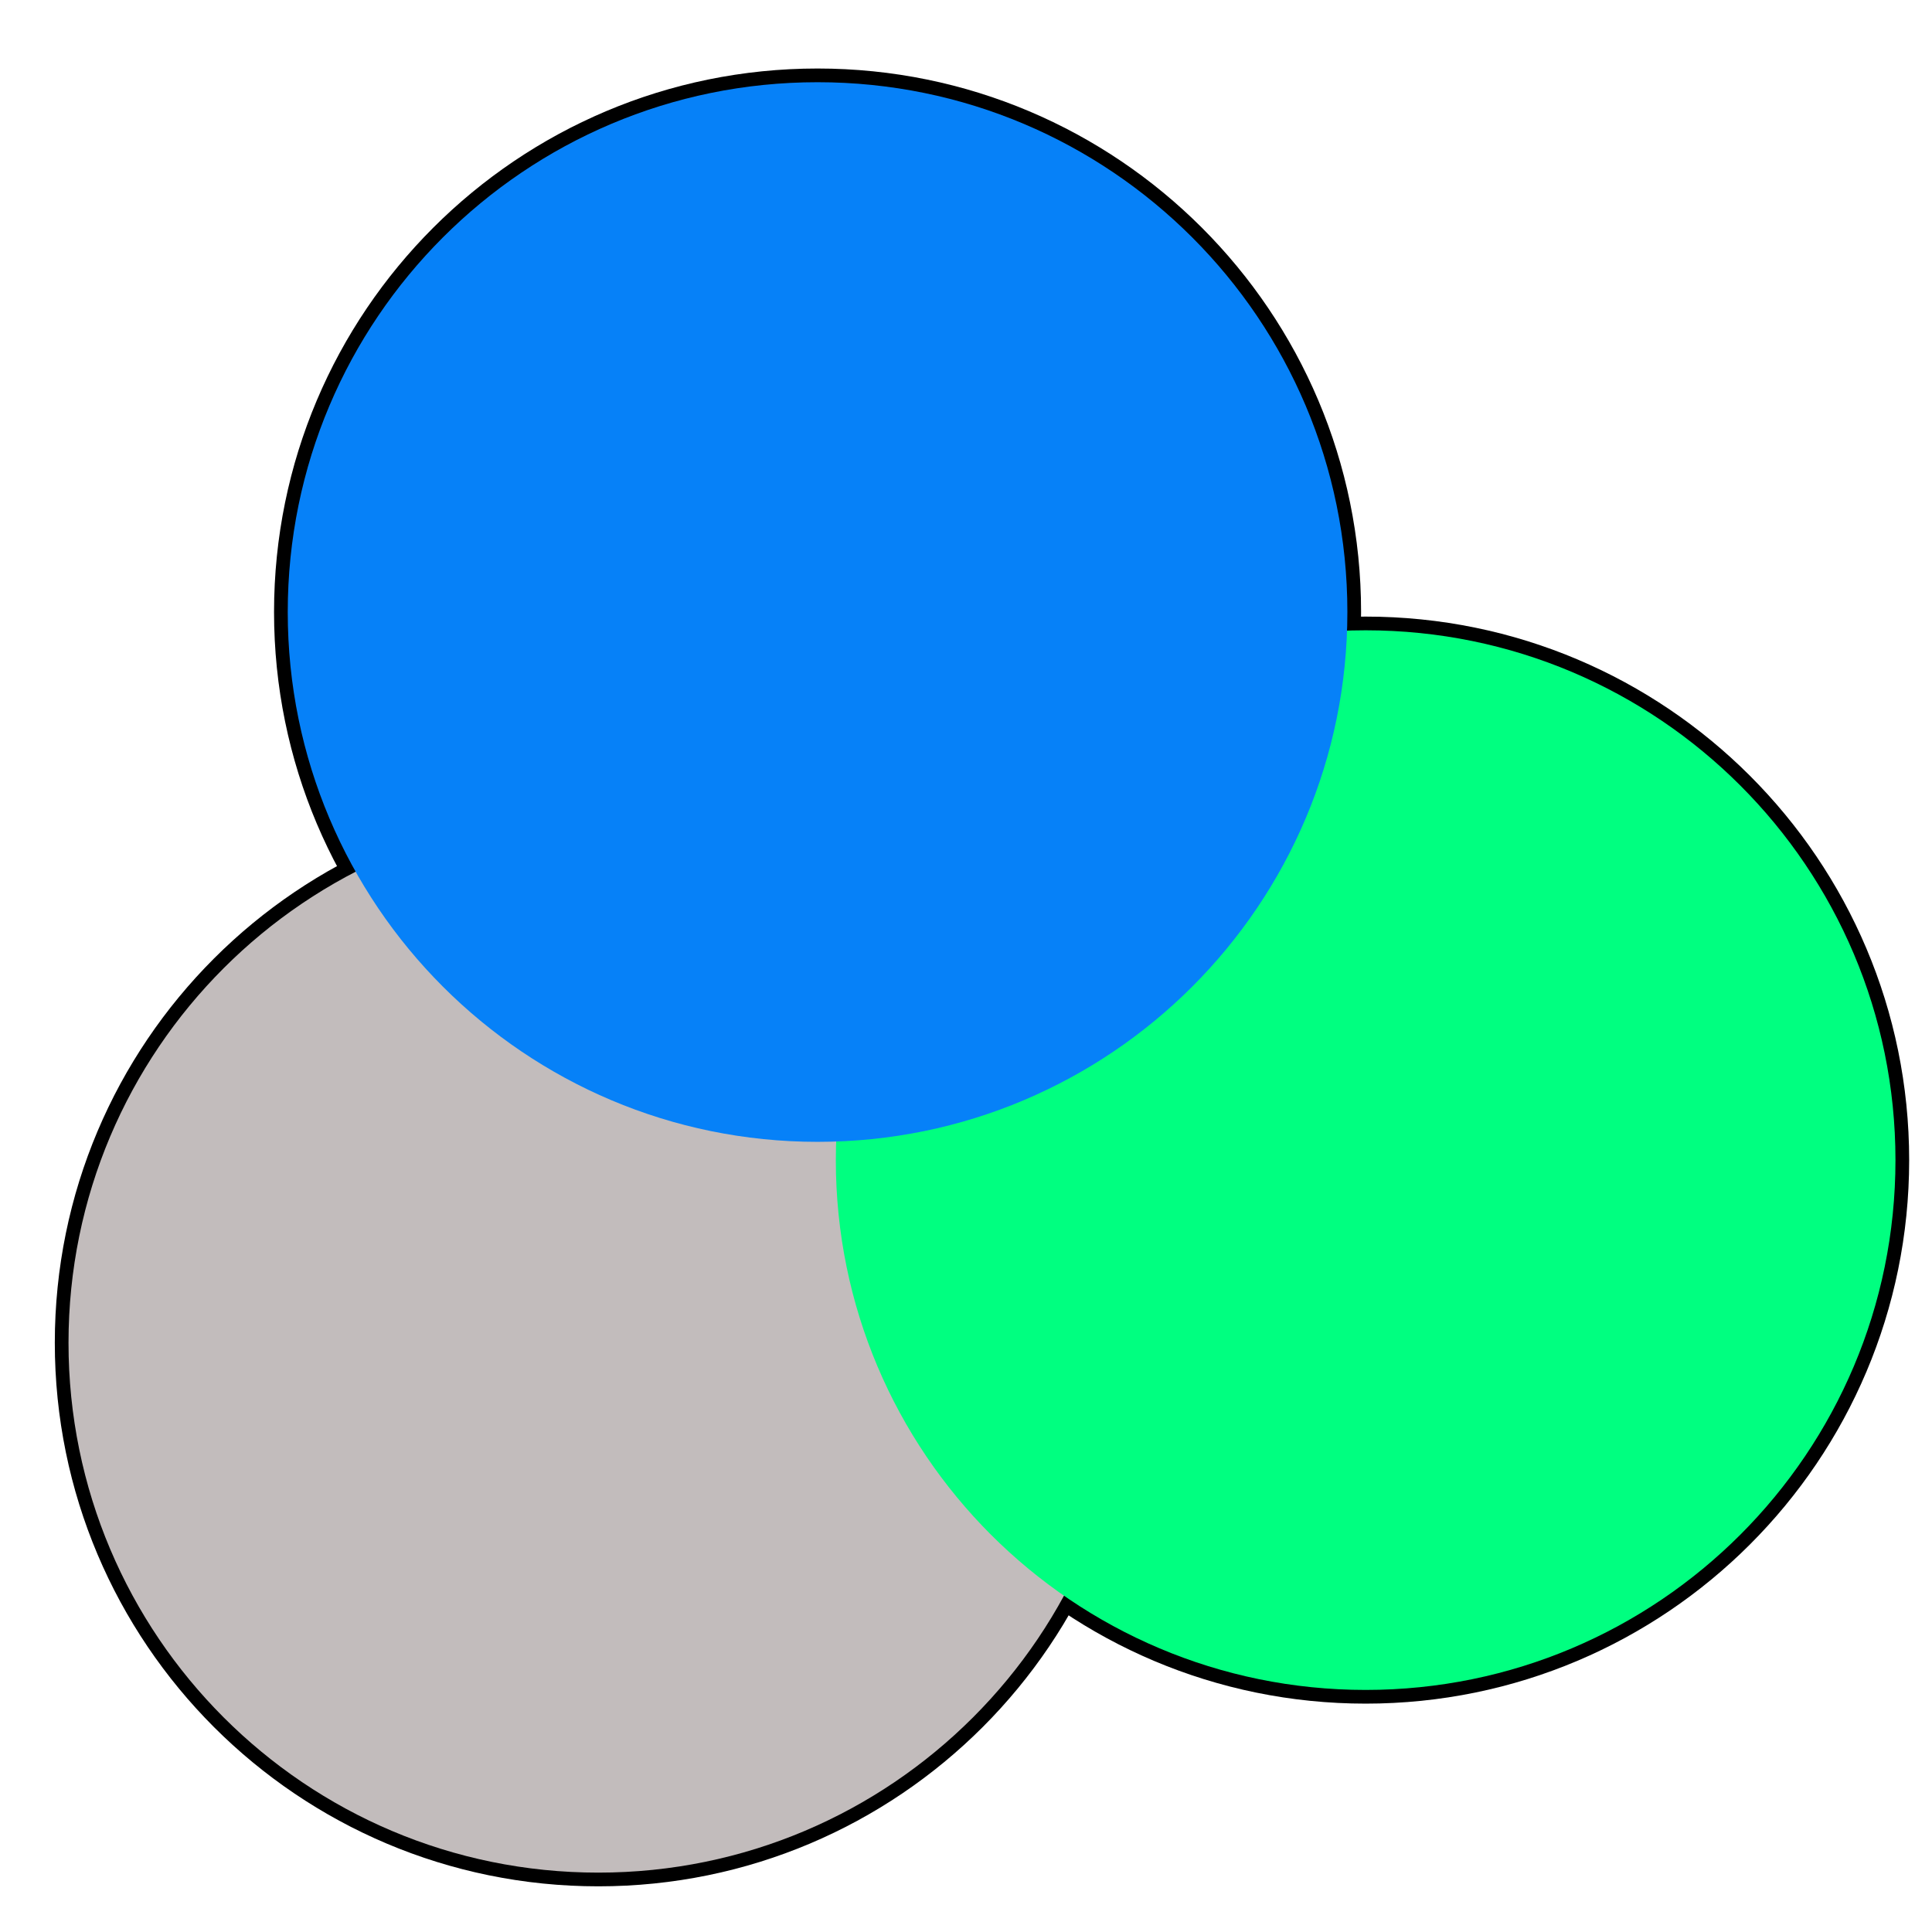
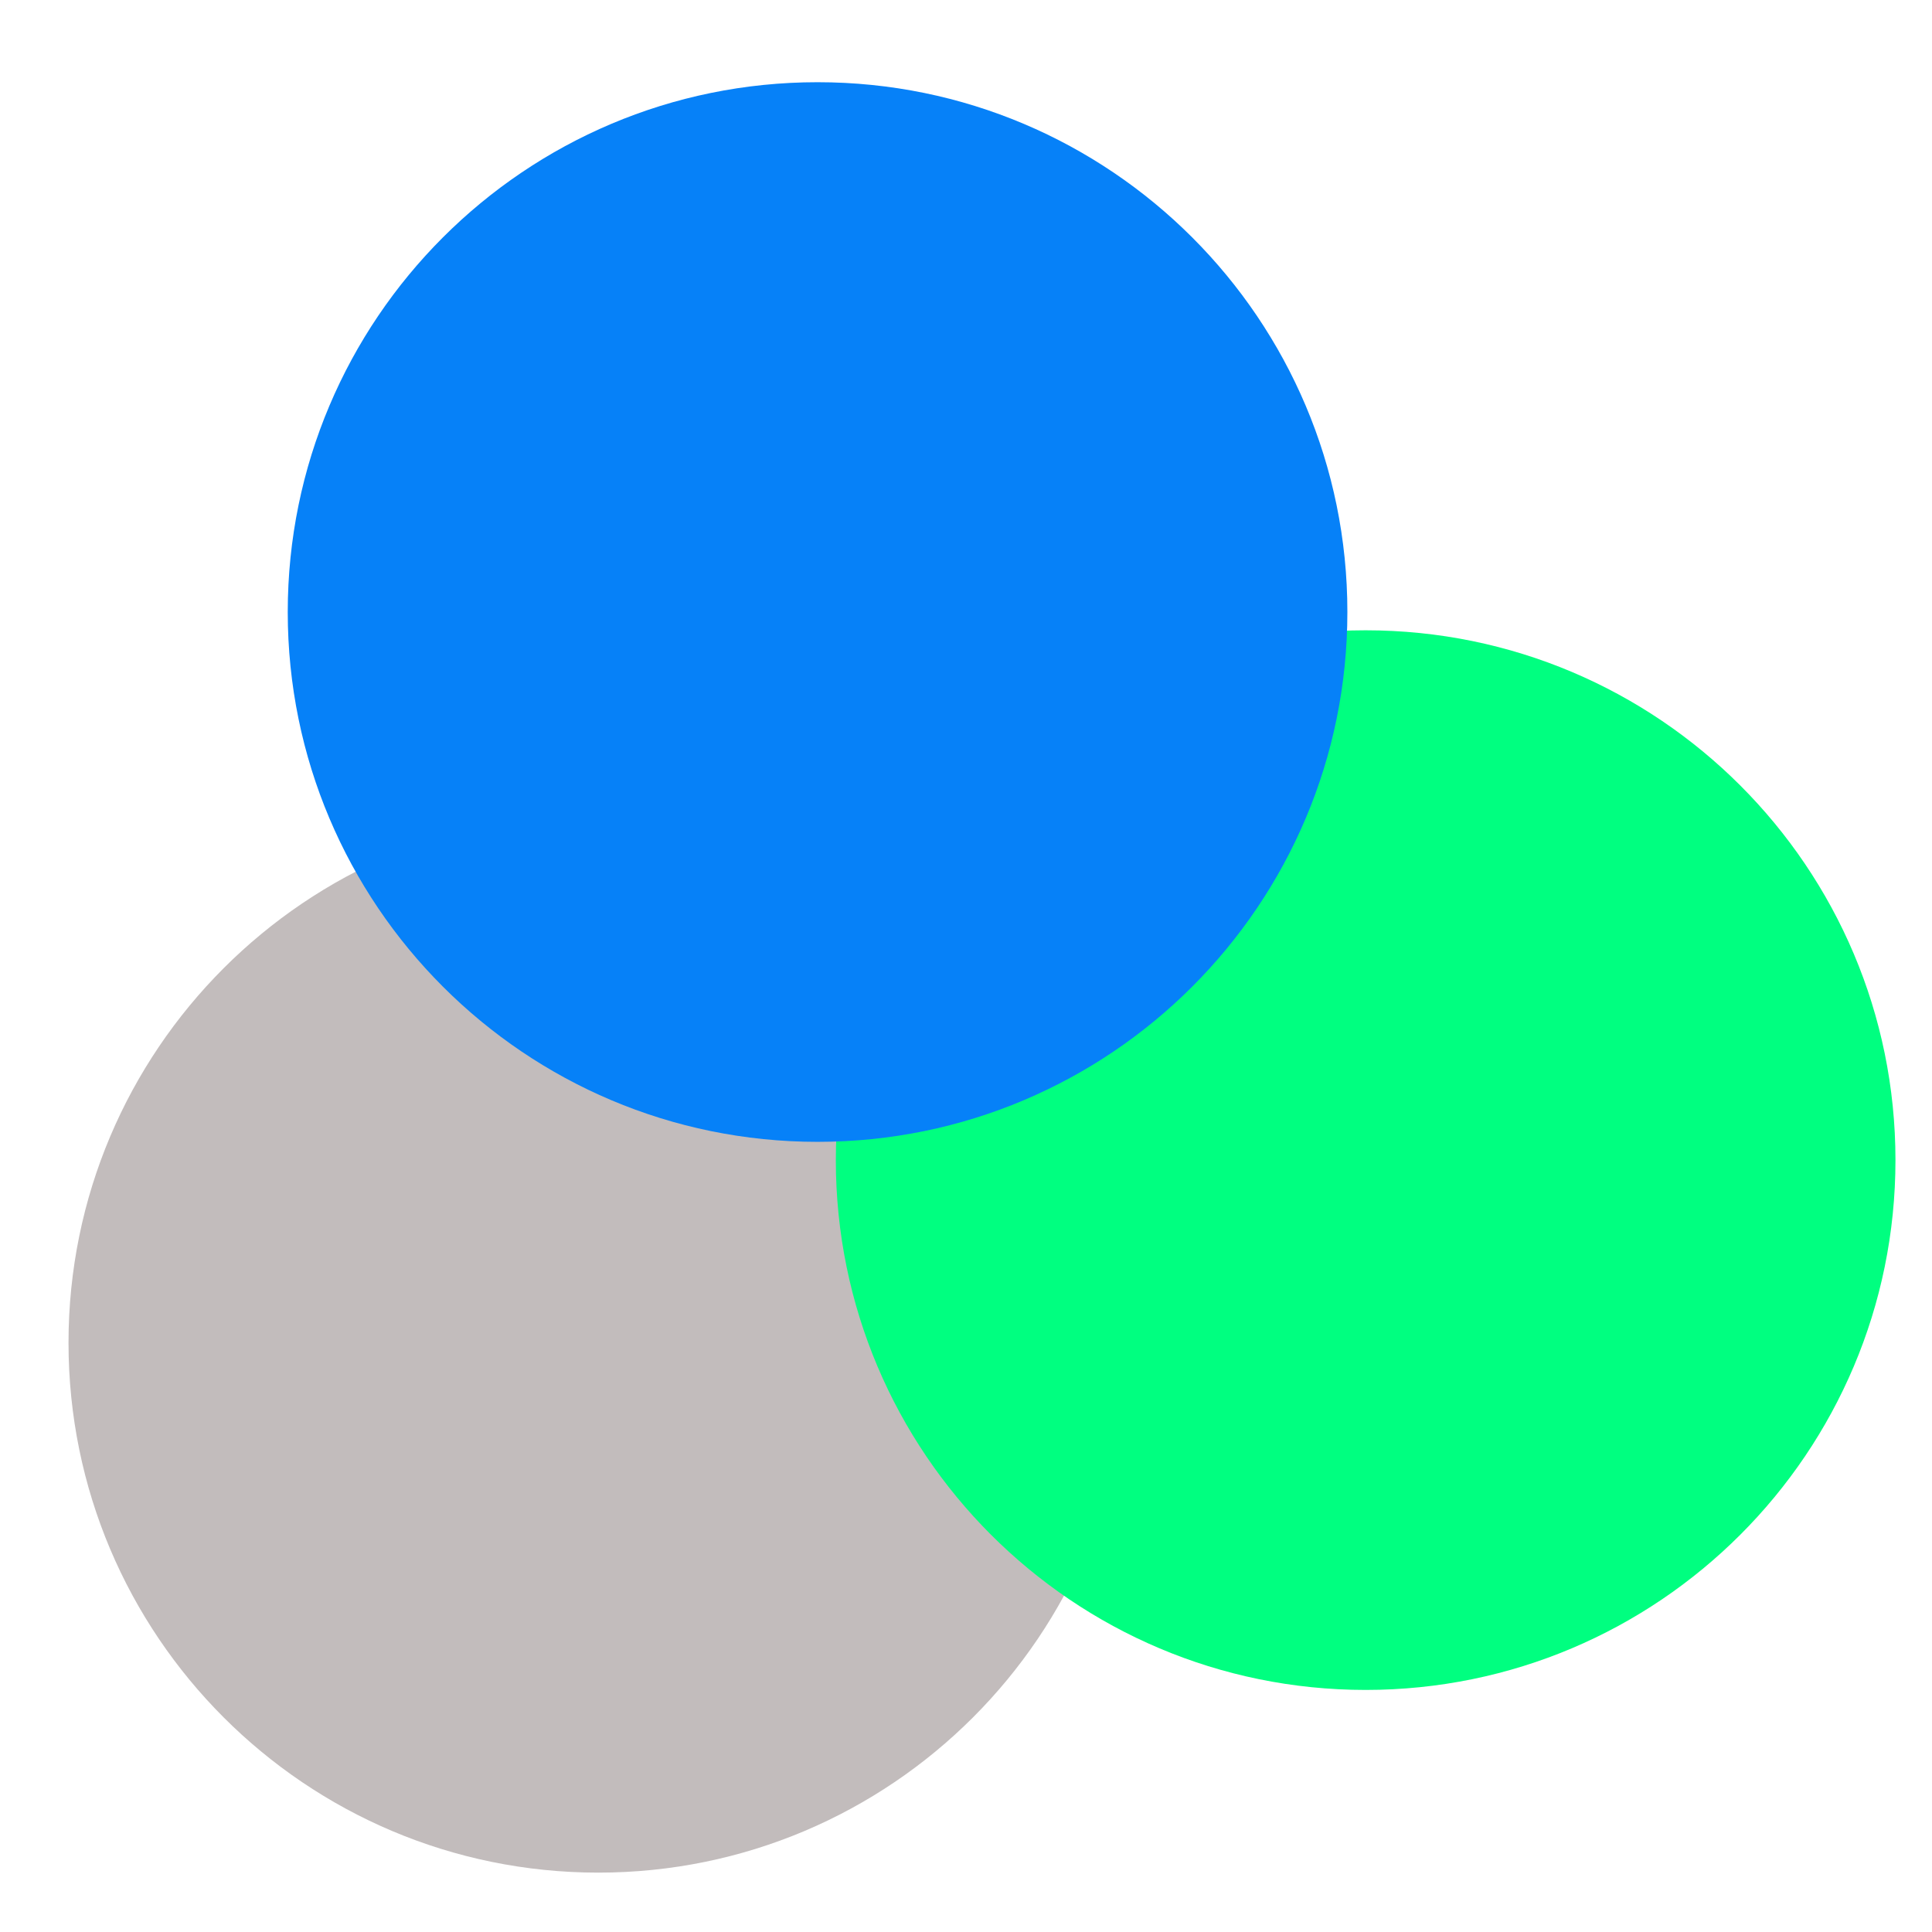
<svg xmlns="http://www.w3.org/2000/svg" style="isolation:isolate" viewBox="0 0 52.875 52.875" width="52.875pt" height="52.875pt">
  <defs>
-     <clipPath id="_clipPath_RRhpzJxxCjUKoaOahlEw7PNsUN8gz7LQ">
+     <clipPath id="_clipPath_3Of7buYfJyAXrVBnmFU81SBUbkjR4J7G">
      <rect width="52.875" height="52.875" />
    </clipPath>
  </defs>
-   <g clip-path="url(#_clipPath_RRhpzJxxCjUKoaOahlEw7PNsUN8gz7LQ)">
-     <g style="isolation:isolate">
+   <g clip-path="url(#_clipPath_3Of7buYfJyAXrVBnmFU81SBUbkjR4J7G)">
+     <clipPath id="_clipPath_TipMtm0AfzTToKdvSSsk0HkuPhpBiT5V">
+       <rect x="0" y="0" width="52.875" height="52.875" transform="matrix(1,0,0,1,0,0)" fill="rgb(255,255,255)" />
+     </clipPath>
+     <g clip-path="url(#_clipPath_TipMtm0AfzTToKdvSSsk0HkuPhpBiT5V)">
      <g>
        <g>
-           <circle vector-effect="non-scaling-stroke" cx="22.375" cy="16.75" r="14.5" fill="rgb(6,129,248)" stroke-width="1" stroke="rgb(0,0,0)" stroke-opacity="100" stroke-linejoin="miter" stroke-linecap="butt" stroke-miterlimit="4" />
-           <circle vector-effect="non-scaling-stroke" cx="37.375" cy="31.75" r="14.5" fill="rgb(0,255,128)" stroke-width="1" stroke="rgb(0,0,0)" stroke-opacity="100" stroke-linejoin="miter" stroke-linecap="butt" stroke-miterlimit="4" />
-           <circle vector-effect="non-scaling-stroke" cx="16.375" cy="36.75" r="14.5" fill="rgb(194,188,188)" stroke-width="1" stroke="rgb(0,0,0)" stroke-opacity="100" stroke-linejoin="miter" stroke-linecap="butt" stroke-miterlimit="4" />
-           <circle vector-effect="non-scaling-stroke" cx="16.375" cy="36.75" r="14.5" fill="rgb(194,188,188)" />
-           <circle vector-effect="non-scaling-stroke" cx="37.375" cy="31.75" r="14.5" fill="rgb(0,255,128)" />
-           <circle vector-effect="non-scaling-stroke" cx="22.375" cy="16.75" r="14.5" fill="rgb(6,129,248)" />
+           <g>
+             <g>
+               <circle vector-effect="non-scaling-stroke" cx="22.375" cy="16.75" r="14.5" fill="rgb(6,129,248)" stroke-width="2" stroke="rgb(255,255,255)" stroke-opacity="10000" stroke-linejoin="miter" stroke-linecap="butt" stroke-miterlimit="4" />
+               <circle vector-effect="non-scaling-stroke" cx="37.375" cy="31.75" r="14.5" fill="rgb(0,255,128)" stroke-width="2" stroke="rgb(255,255,255)" stroke-opacity="10000" stroke-linejoin="miter" stroke-linecap="butt" stroke-miterlimit="4" />
+               <circle vector-effect="non-scaling-stroke" cx="16.375" cy="36.75" r="14.5" fill="rgb(194,188,188)" stroke-width="2" stroke="rgb(255,255,255)" stroke-opacity="10000" stroke-linejoin="miter" stroke-linecap="butt" stroke-miterlimit="4" />
+               <circle vector-effect="non-scaling-stroke" cx="16.375" cy="36.75" r="14.5" fill="rgb(194,188,188)" />
+               <circle vector-effect="non-scaling-stroke" cx="37.375" cy="31.75" r="14.5" fill="rgb(0,255,128)" />
+               <circle vector-effect="non-scaling-stroke" cx="22.375" cy="16.75" r="14.5" fill="rgb(6,129,248)" />
+             </g>
+           </g>
        </g>
      </g>
    </g>
  </g>
</svg>
